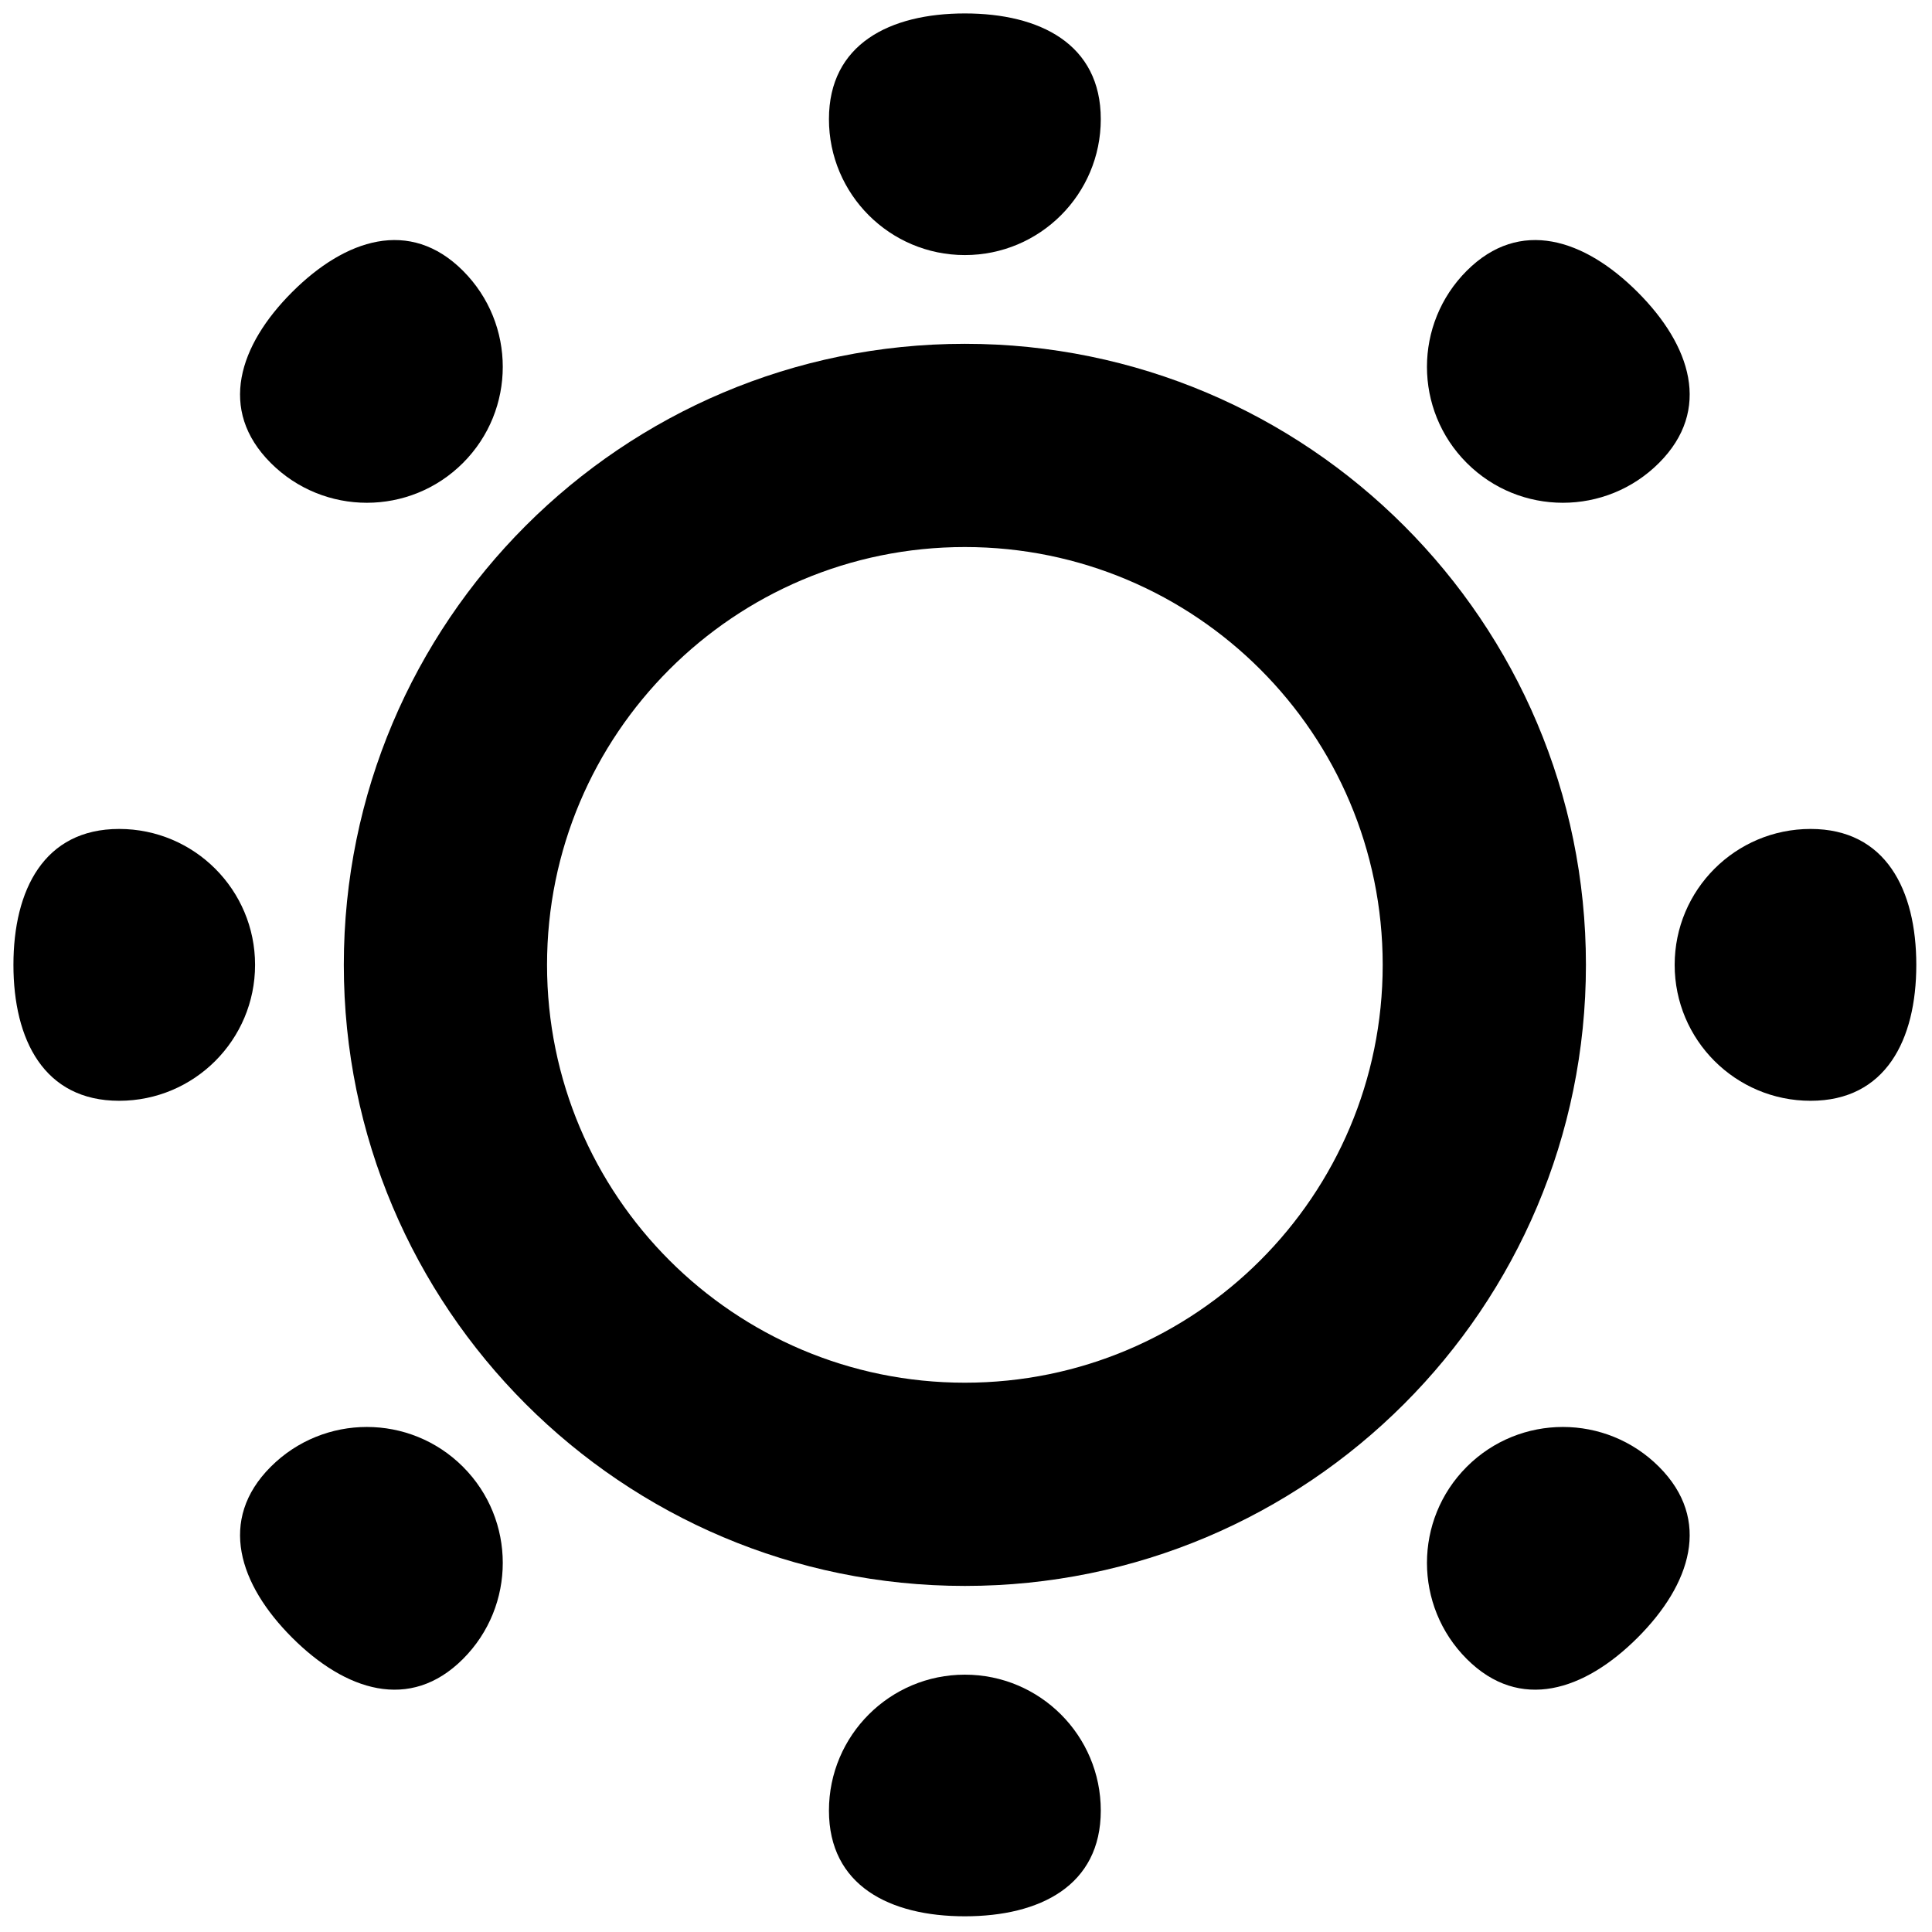
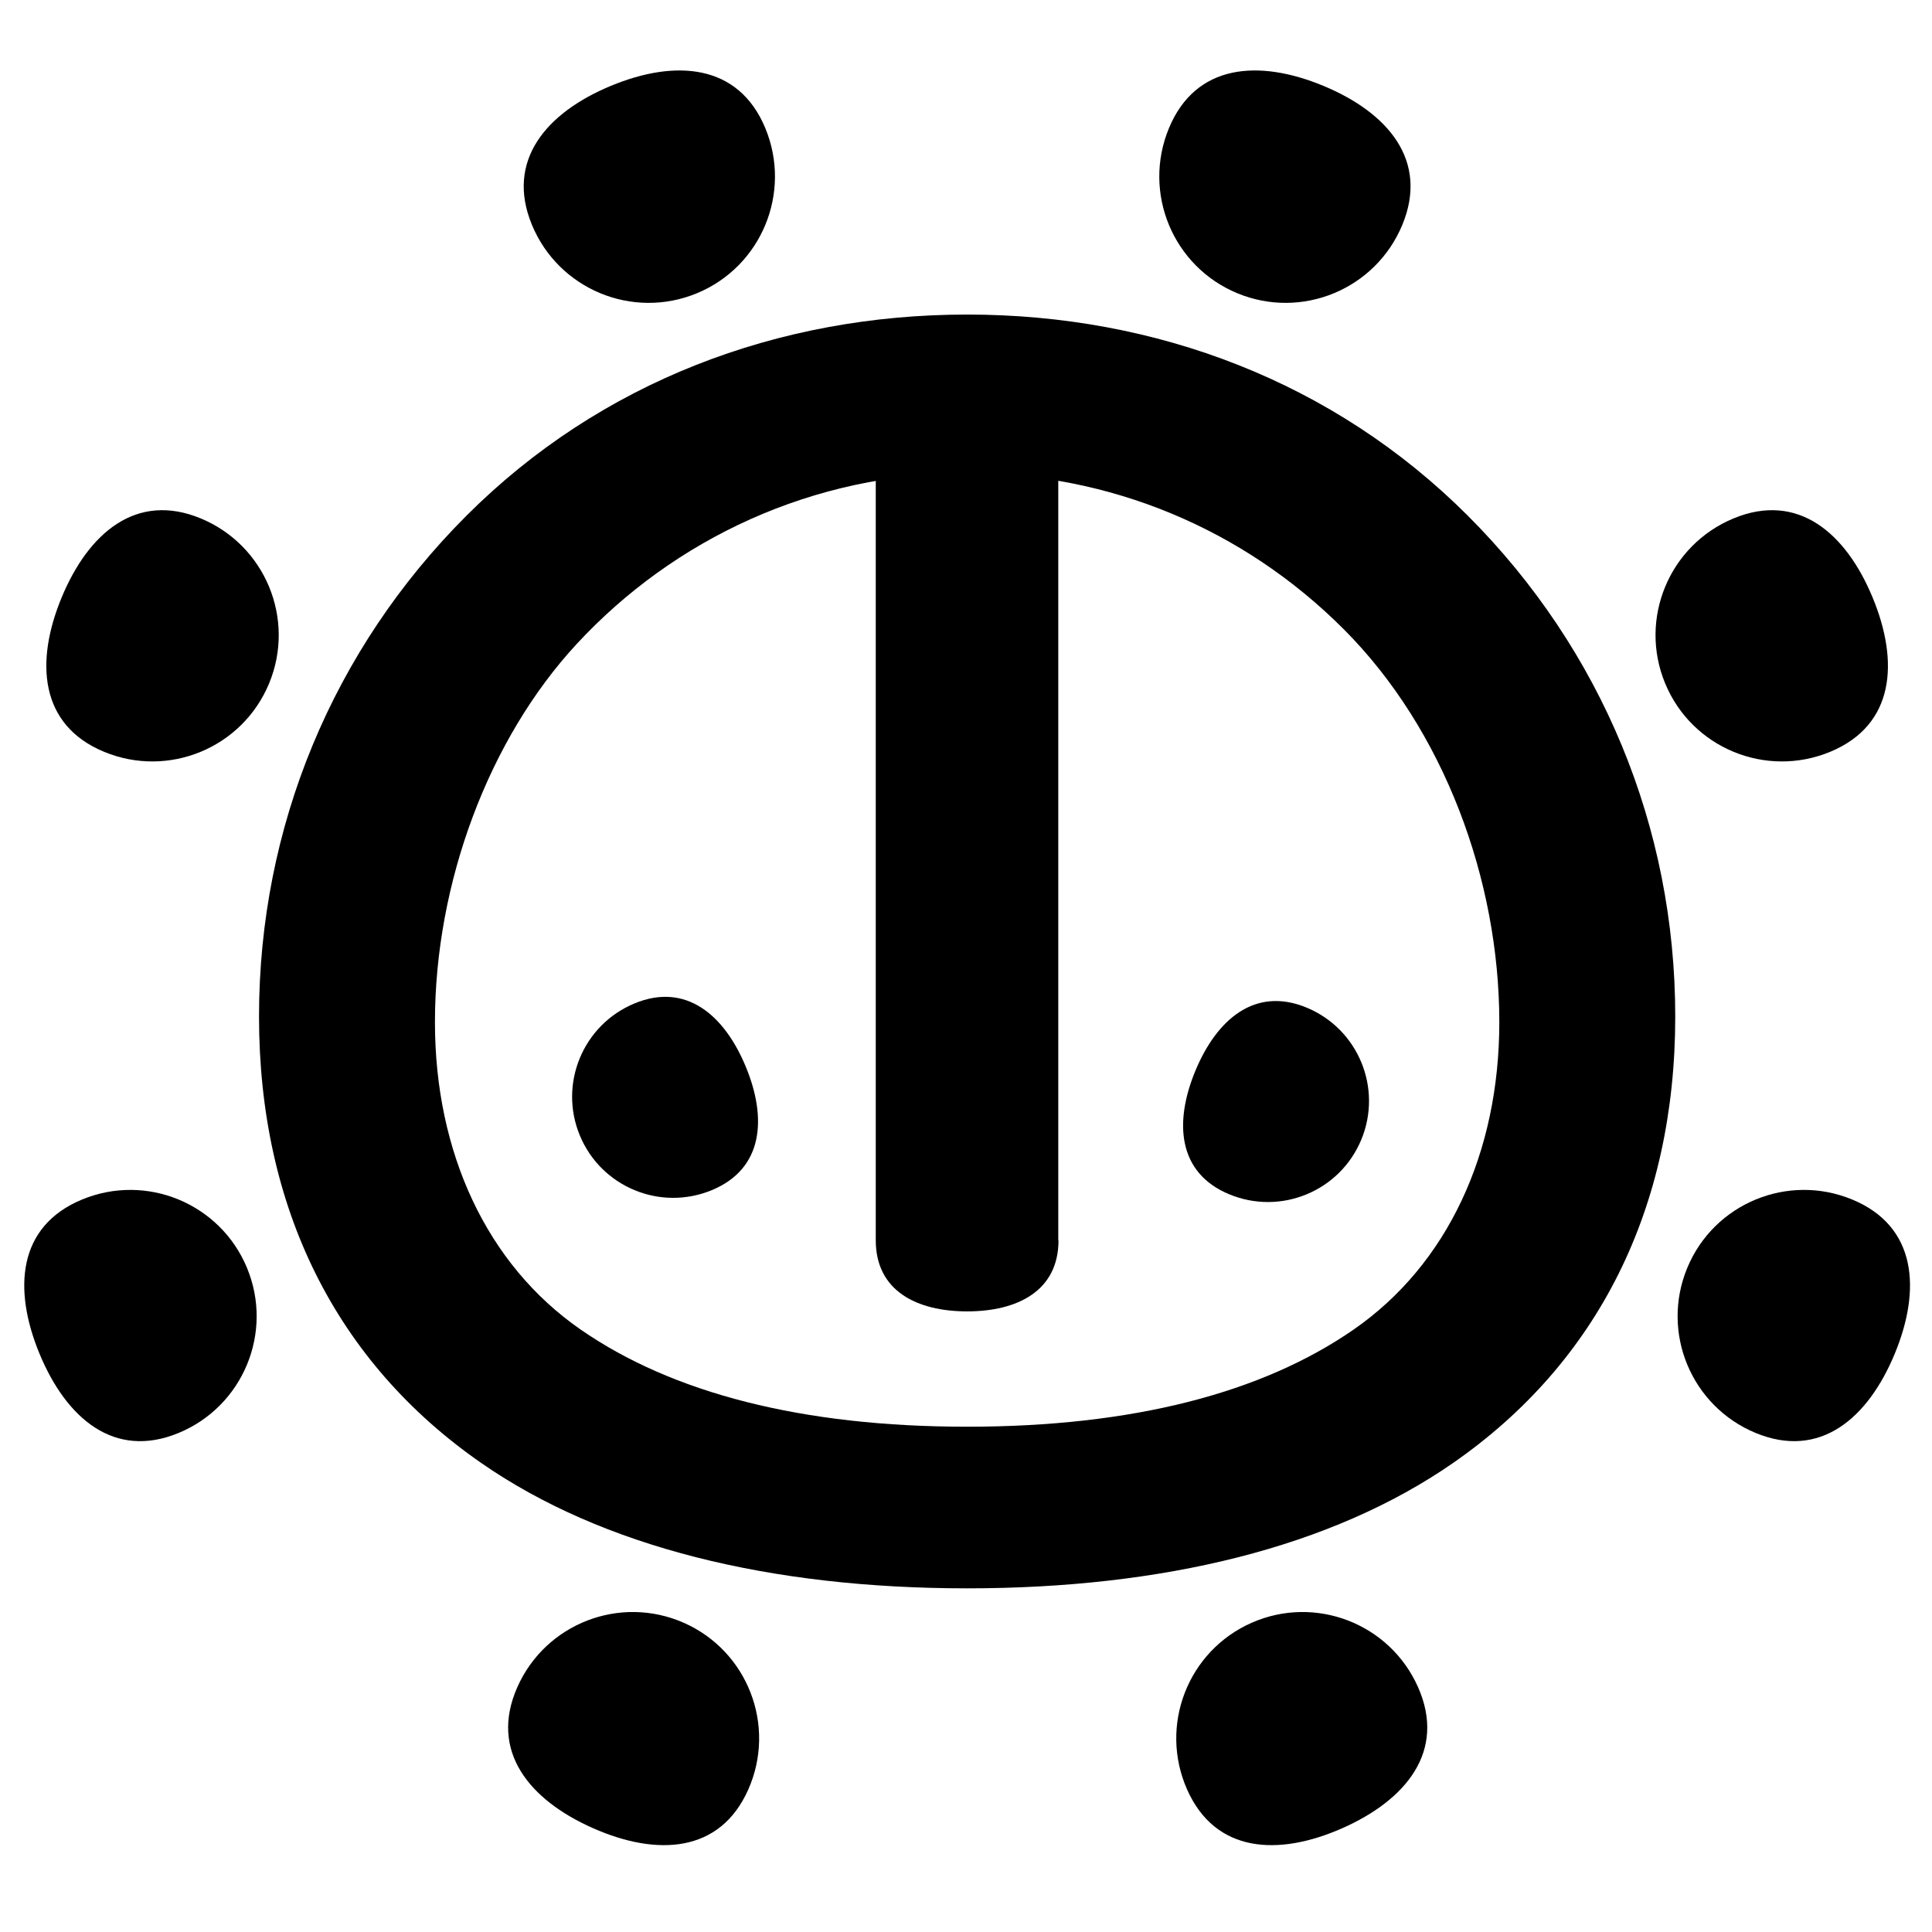
- <svg xmlns="http://www.w3.org/2000/svg" version="1.1" id="Layer_2" x="0px" y="0px" width="853.333px" height="853.333px" viewBox="0 0 853.333 853.333" enable-background="new 0 0 853.333 853.333" xml:space="preserve">
-   <path d="M426.167,151.857c151.498,0,274.311,122.812,274.311,274.31c0,151.495-122.812,274.311-274.311,274.311  c-151.497,0-274.31-122.815-274.31-274.311C151.857,274.669,274.669,151.857,426.167,151.857z M241.617,426.167  c0,101.924,82.626,184.55,184.55,184.55c101.926,0,184.55-82.626,184.55-184.55c0-101.923-82.624-184.55-184.55-184.55  C324.243,241.617,241.617,324.243,241.617,426.167z" />
-   <path d="M112.66,426.167c0-33.156-26.878-60.033-60.033-60.033c-33.156,0-46.693,26.877-46.693,60.033  c0,33.155,13.537,60.033,46.693,60.033C85.782,486.2,112.66,459.322,112.66,426.167z" />
-   <path d="M846.398,426.167c0-33.156-13.537-60.033-46.692-60.033c-33.156,0-60.033,26.877-60.033,60.033  c0,33.155,26.877,60.033,60.033,60.033C832.861,486.2,846.398,459.322,846.398,426.167z" />
-   <path d="M204.483,647.849c-23.444-23.444-61.454-23.444-84.898,0c-23.445,23.444-14.011,52.021,9.433,75.466  c23.445,23.445,52.023,32.877,75.467,9.434C227.928,709.304,227.928,671.293,204.483,647.849z" />
-   <path d="M723.316,129.018c-23.445-23.444-52.023-32.876-75.468-9.433c-23.444,23.445-23.443,61.455,0,84.899  c23.444,23.444,61.455,23.445,84.9,0C756.192,181.041,746.758,152.461,723.316,129.018z" />
-   <path d="M426.165,739.672c-33.153,0-60.032,26.879-60.032,60.033c0,33.156,26.878,46.692,60.032,46.692  c33.157,0,60.034-13.538,60.035-46.692C486.2,766.551,459.322,739.672,426.165,739.672z" />
-   <path d="M426.168,5.934c-33.156,0-60.036,13.539-60.035,46.693c-0.001,33.157,26.878,60.033,60.033,60.033  c33.155,0,60.032-26.876,60.033-60.033C486.199,19.473,459.32,5.935,426.168,5.934z" />
-   <path d="M647.847,647.85c-23.442,23.442-23.442,61.454,0.001,84.898c23.445,23.445,52.022,14.012,75.465-9.431  c23.445-23.445,32.878-52.024,9.436-75.469C709.304,624.405,671.292,624.405,647.847,647.85z" />
-   <path d="M129.017,129.017c-23.444,23.444-32.877,52.025-9.433,75.468c23.444,23.447,61.456,23.443,84.898,0  c23.445-23.443,23.445-61.453,0.001-84.899C181.039,96.142,152.461,105.575,129.017,129.017z" />
+ <svg xmlns="http://www.w3.org/2000/svg" version="1.1" id="Layer_1" x="0px" y="0px" width="853.333px" height="853.333px" viewBox="0 0 853.333 853.333" enable-background="new 0 0 853.333 853.333" xml:space="preserve">
+   <path d="M386.81,180.421v367.411c0,22.287,18.07,31.386,40.356,31.386c22.289,0,40.357-9.101,40.357-31.386h-0.102V180.421H386.81z" />
+   <path d="M427.166,138.935c83.542,0,162.084,29.779,221.157,88.851c59.077,59.073,91.607,137.616,91.605,221.159  c0.002,84.533-33.967,152.759-98.233,197.298c-53.507,37.081-127.691,55.302-214.535,55.302  c-86.836-0.001-161.015-18.224-214.518-55.302c-64.265-44.54-98.235-112.764-98.237-197.298  c0.002-83.546,32.536-162.088,91.608-221.159C265.085,168.713,343.625,138.935,427.166,138.935z M427.161,630.157  c72.929,0,130.213-14.843,170.738-42.926c41.479-28.749,64.326-78.186,64.324-135.743c0.003-62.788-24.446-129.302-68.845-173.696  c-44.397-44.397-103.426-68.847-166.212-68.847c-68.058,0-129.452,29.075-172.417,75.458  c-38.857,41.949-62.638,105.534-62.64,167.085c0.004,57.556,22.852,106.993,64.332,135.741  C296.961,615.311,354.24,630.156,427.161,630.157z" />
+   <path d="M17.474,597.969c11.792,28.466,32.971,46.727,61.437,34.936c28.466-11.79,41.981-44.423,30.189-72.888  c-11.789-28.466-44.42-41.984-72.889-30.193C7.747,541.616,5.684,569.503,17.474,597.969z" />
+   <path d="M546.493,129.514c28.463,11.79,61.097-1.726,72.886-30.191c11.792-28.467-6.47-49.646-34.934-61.435  c-28.466-11.792-56.356-9.726-68.146,18.737C504.509,85.09,518.025,117.722,546.493,129.514z" />
+   <path d="M261.957,807.49c28.18,12.456,56.112,11.045,68.566-17.134c12.458-28.181-0.29-61.122-28.47-73.578  c-28.179-12.455-61.121,0.291-73.578,28.47C216.02,773.429,233.779,795.033,261.957,807.49z" />
+   <path d="M592.874,807.49c-28.18,12.456-56.111,11.045-68.566-17.134c-12.457-28.181,0.29-61.122,28.471-73.578  c28.179-12.455,61.12,0.291,73.577,28.47C638.811,773.429,621.051,795.033,592.874,807.49z" />
+   <path d="M307.842,129.514c28.462-11.792,41.981-44.424,30.191-72.889c-11.792-28.466-39.681-30.529-68.146-18.737  c-28.464,11.789-46.725,32.971-34.936,61.435C246.741,127.788,279.376,141.303,307.842,129.514z" />
+   <path d="M836.86,597.971c11.789-28.466,9.725-56.358-18.74-68.147c-28.465-11.792-61.1,1.729-72.889,30.193  c-11.79,28.465,1.727,61.095,30.19,72.888C803.886,644.693,825.068,626.433,836.86,597.971z" />
+   <path d="M527.963,472.992c-9.433,22.772-7.779,45.087,14.992,54.518c22.771,9.435,48.88-1.382,58.311-24.154  c9.432-22.771-1.382-48.877-24.153-58.311C554.341,435.613,537.396,450.221,527.963,472.992z" />
+   <path d="M329.401,471.142c9.433,22.772,7.78,45.087-14.992,54.518c-22.771,9.435-48.879-1.382-58.31-24.154  c-9.431-22.771,1.382-48.877,24.154-58.311C303.024,433.763,319.969,448.372,329.401,471.142z" />
+   <path d="M735.479,301.866c11.792,28.465,44.425,41.98,72.89,30.191c28.466-11.792,30.529-39.681,18.738-68.145  c-11.79-28.466-32.971-46.727-61.435-34.938C737.206,240.767,723.69,273.402,735.479,301.866z" />
+   <path d="M118.854,301.864c11.789-28.462-1.729-61.097-30.192-72.889c-28.467-11.789-49.646,6.472-61.437,34.936  c-11.791,28.464-9.726,56.355,18.74,68.147C74.427,343.847,107.062,330.331,118.854,301.864z" />
</svg>
